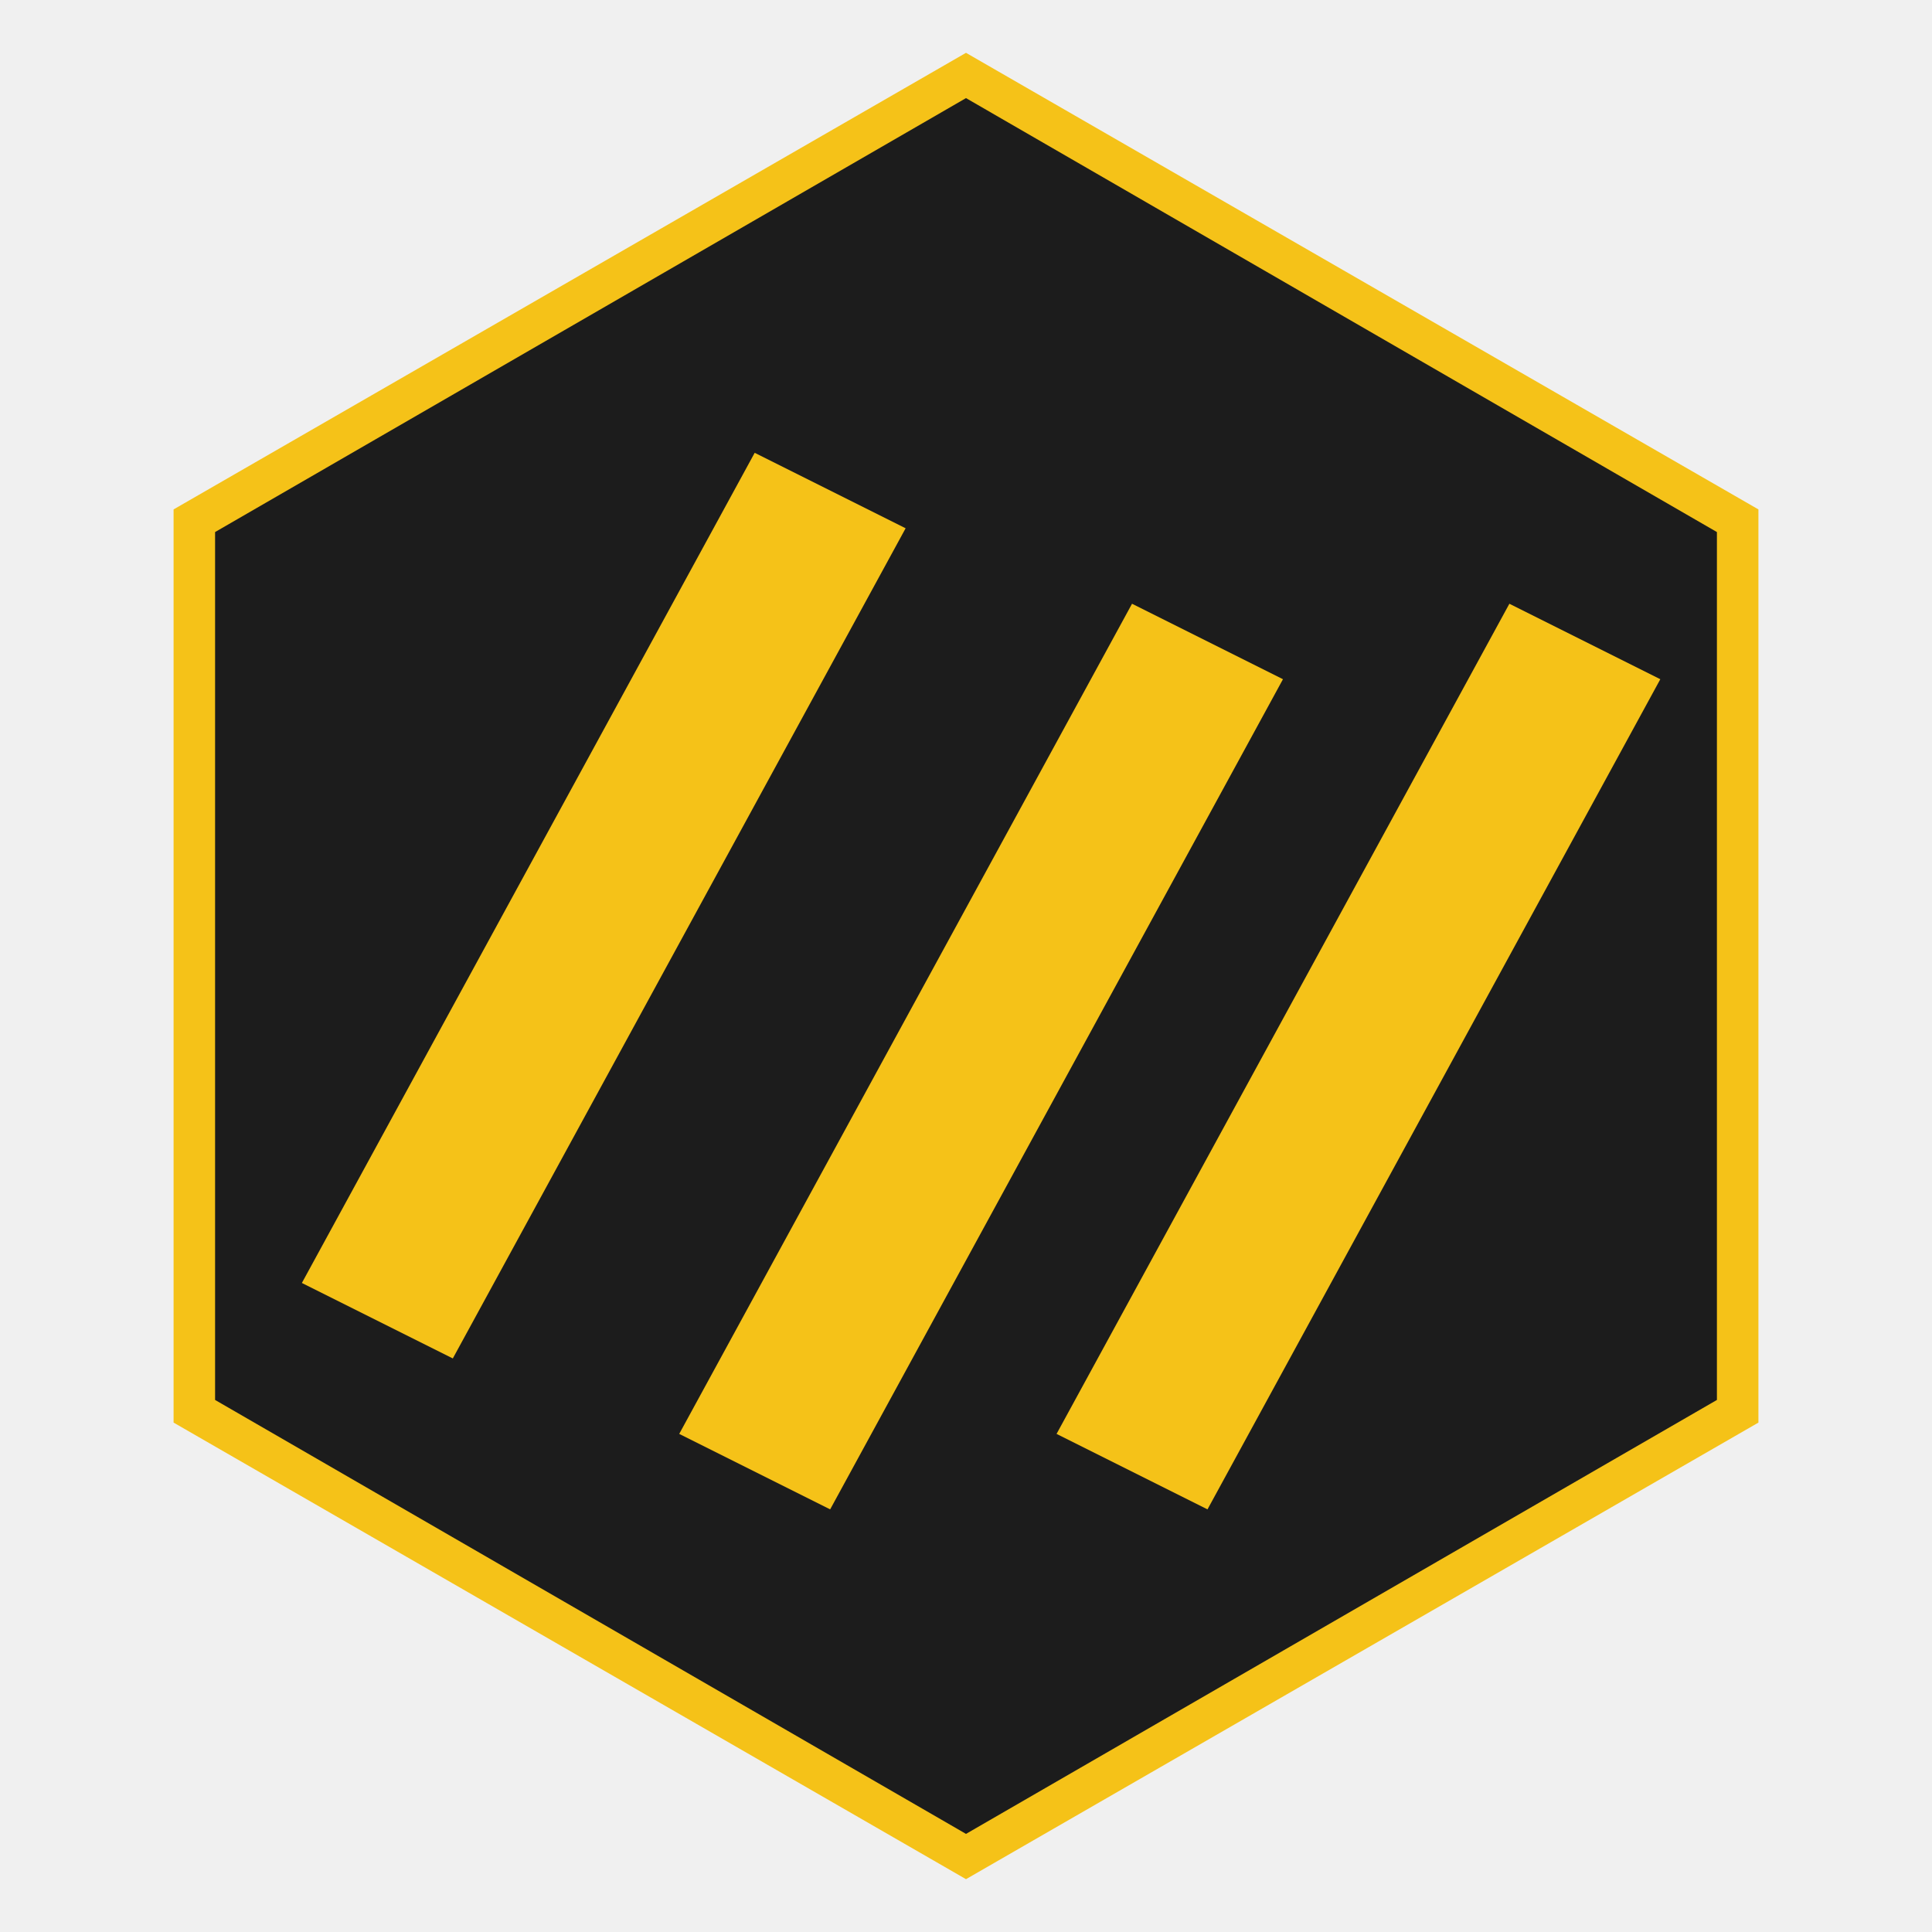
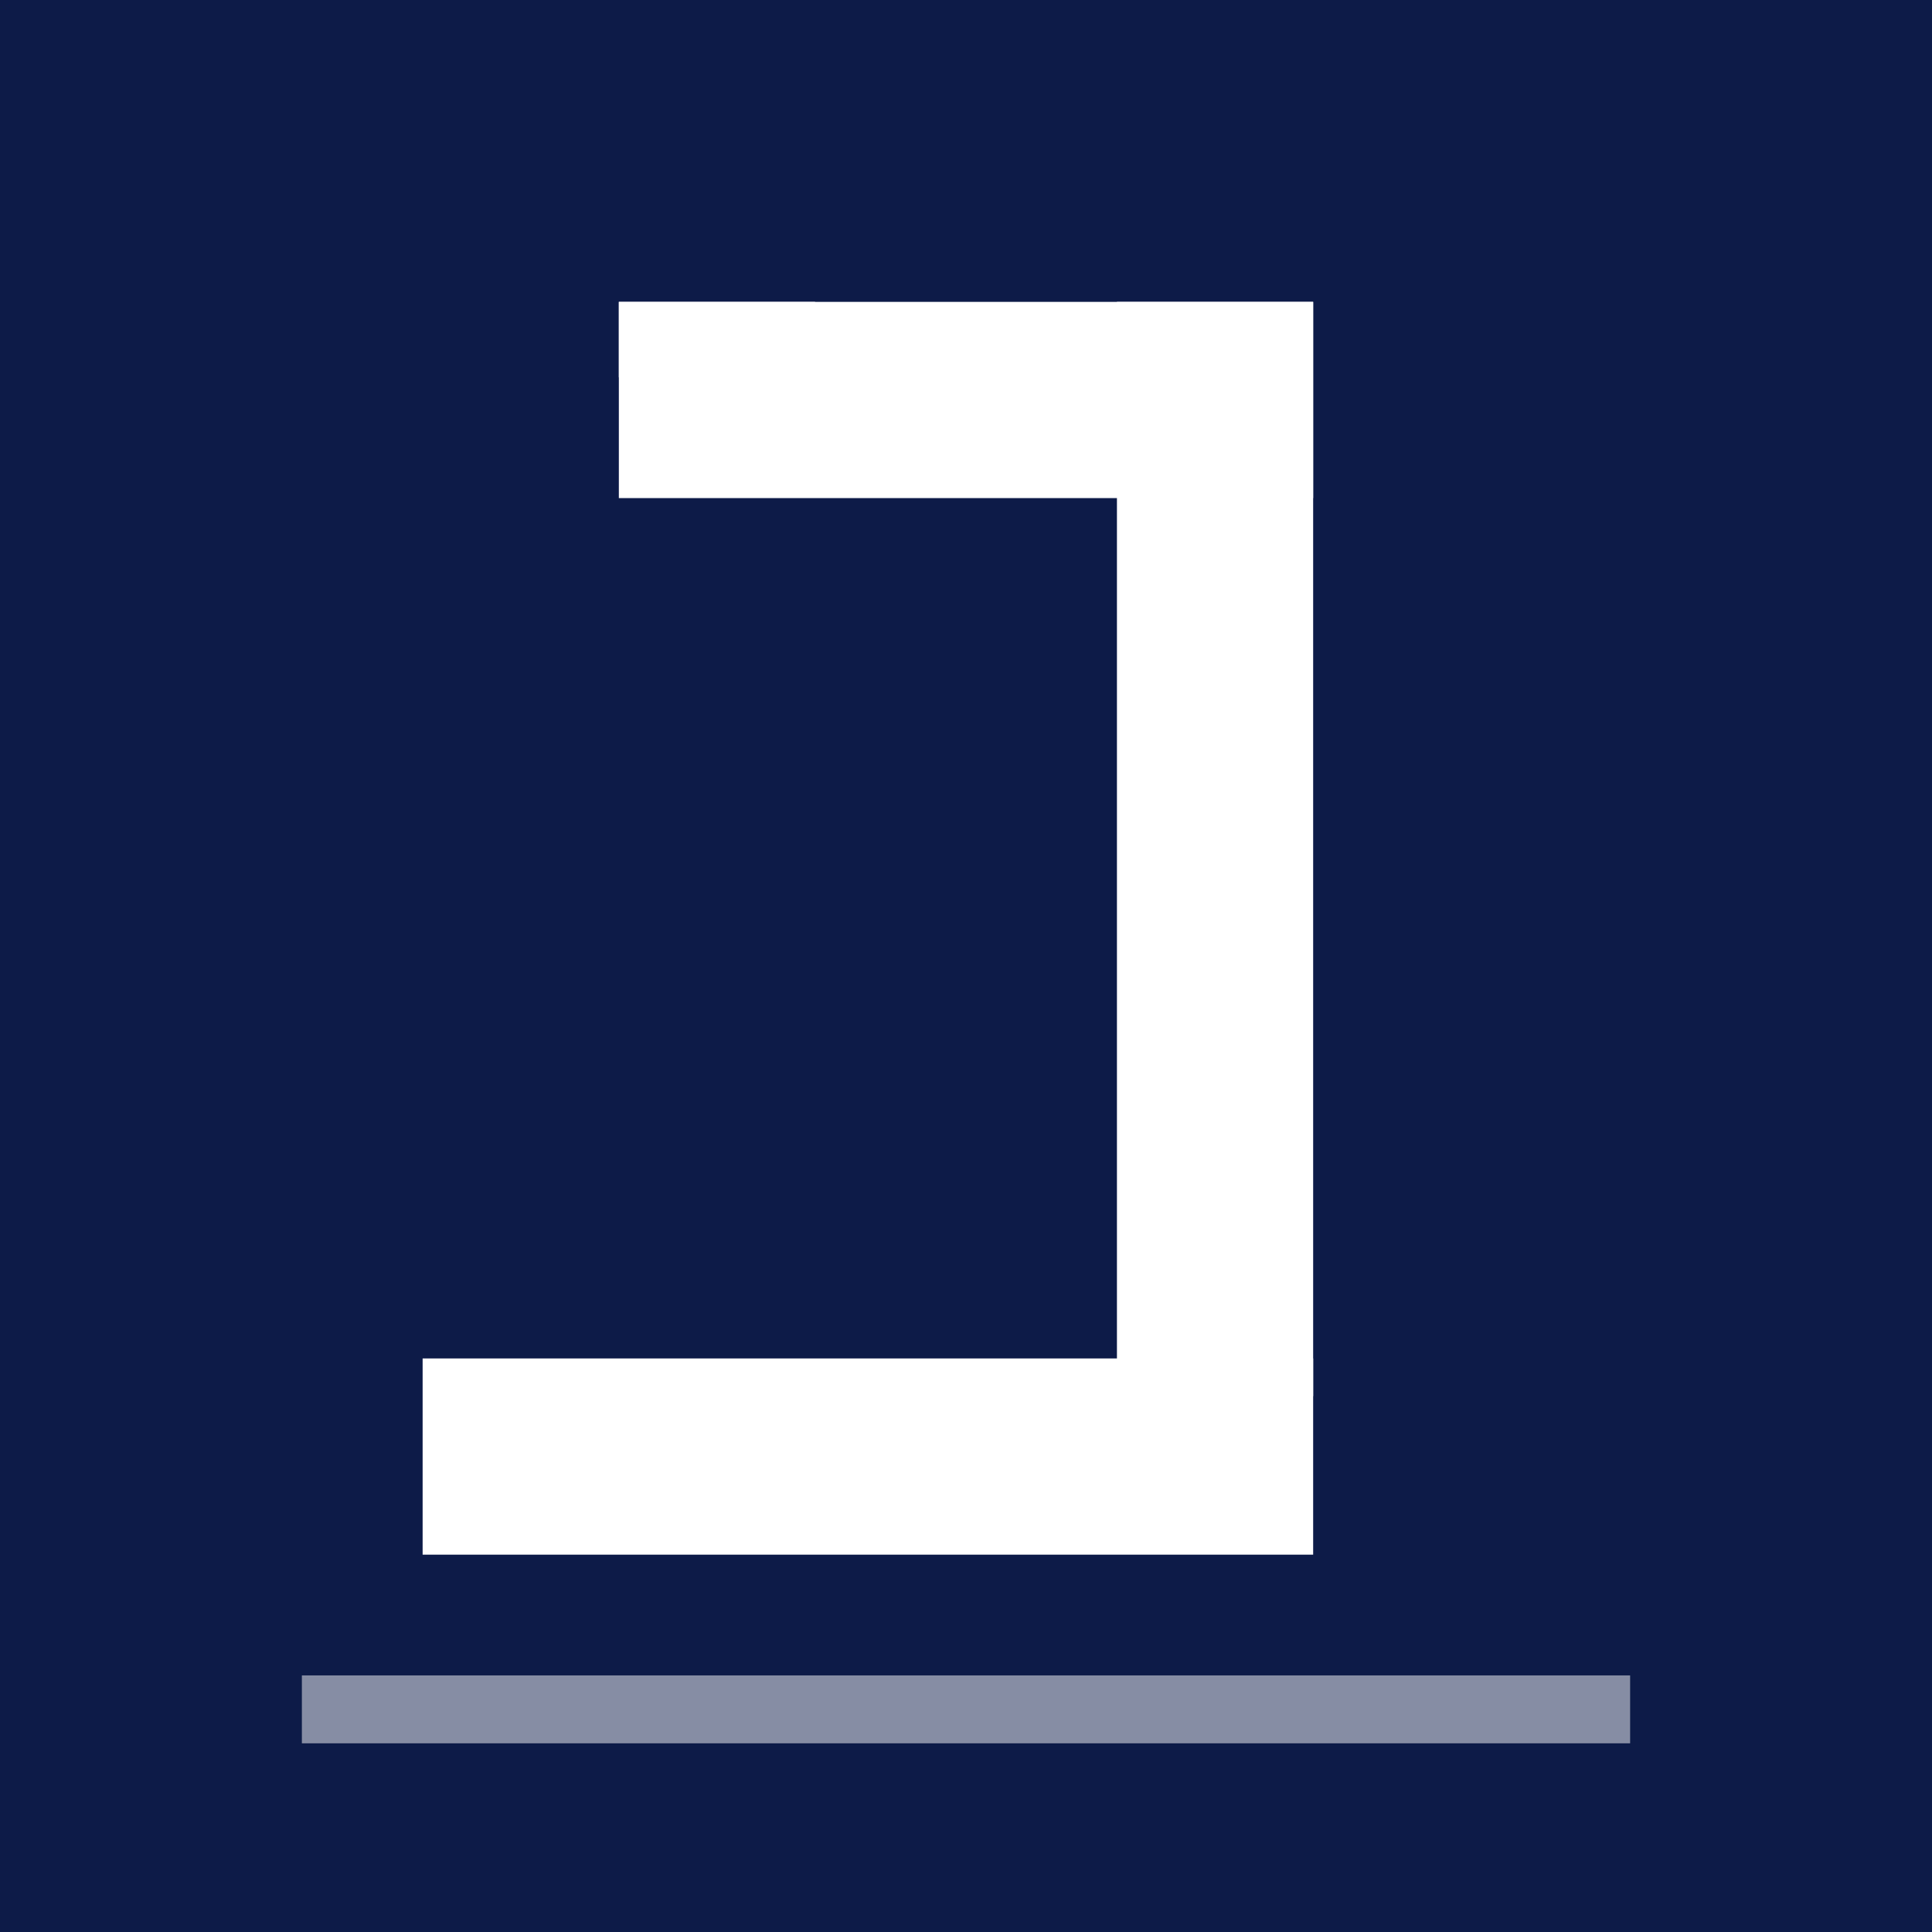
<svg xmlns="http://www.w3.org/2000/svg" viewBox="0 0 512 512">
-   <defs>
-     <clipPath id="hex-clip">
-       <polygon points="256,14 466,135 466,377 256,498 46,377 46,135" />
-     </clipPath>
-   </defs>
-   <polygon points="256,14 466,135 466,377 256,498 46,377 46,135" fill="#F5C218" />
-   <polygon points="256,26 455,141 455,371 256,486 57,371 57,141" fill="#1C1C1C" />
-   <polygon points="80,340 200,120 240,140 120,360" fill="#F5C218" clip-path="url(#hex-clip)" />
-   <polygon points="180,380 300,160 340,180 220,400" fill="#F5C218" clip-path="url(#hex-clip)" />
-   <polygon points="280,380 400,160 440,180 320,400" fill="#F5C218" clip-path="url(#hex-clip)" />
+   <rect width="512" height="512" fill="#0D1B48" />
+   <rect x="164" y="80" width="184" height="52" fill="white" />
+   <rect x="164" y="80" width="52" height="20" fill="white" />
+   <rect x="296" y="80" width="52" height="290" fill="white" />
+   <rect x="112" y="360" width="236" height="52" fill="white" />
+   <rect x="80" y="444" width="352" height="18" fill="white" opacity="0.5" />
</svg>
